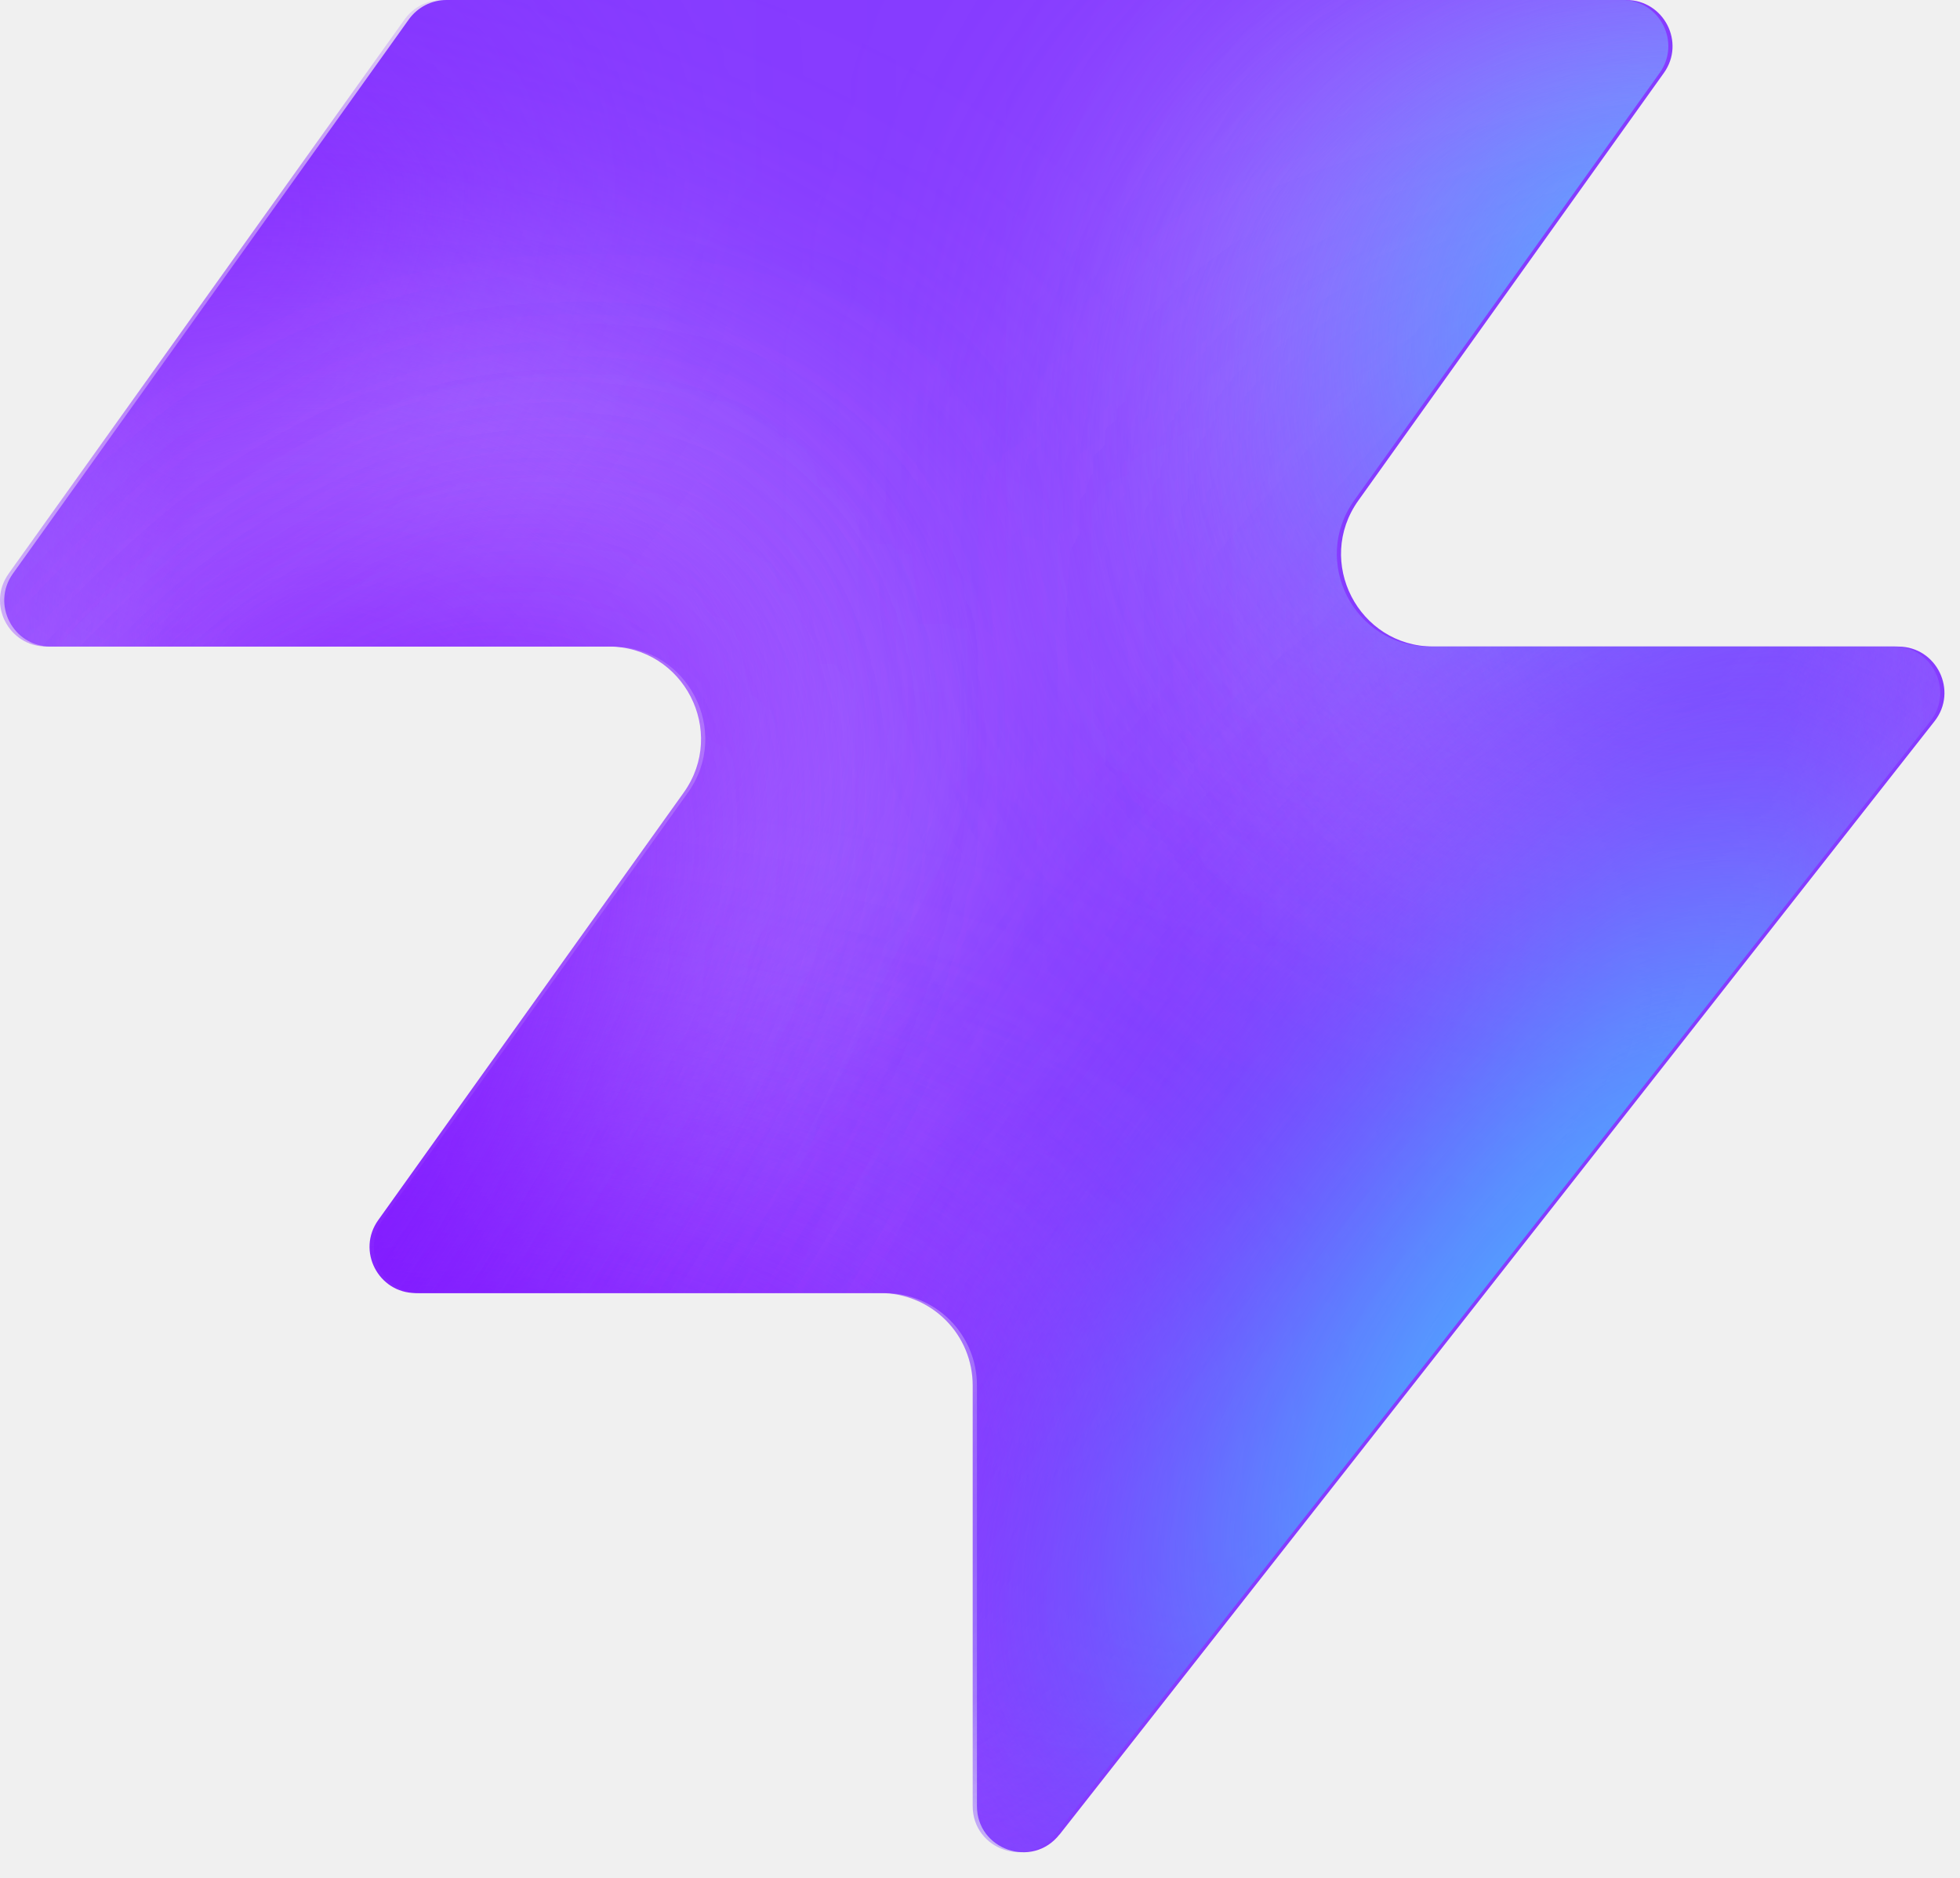
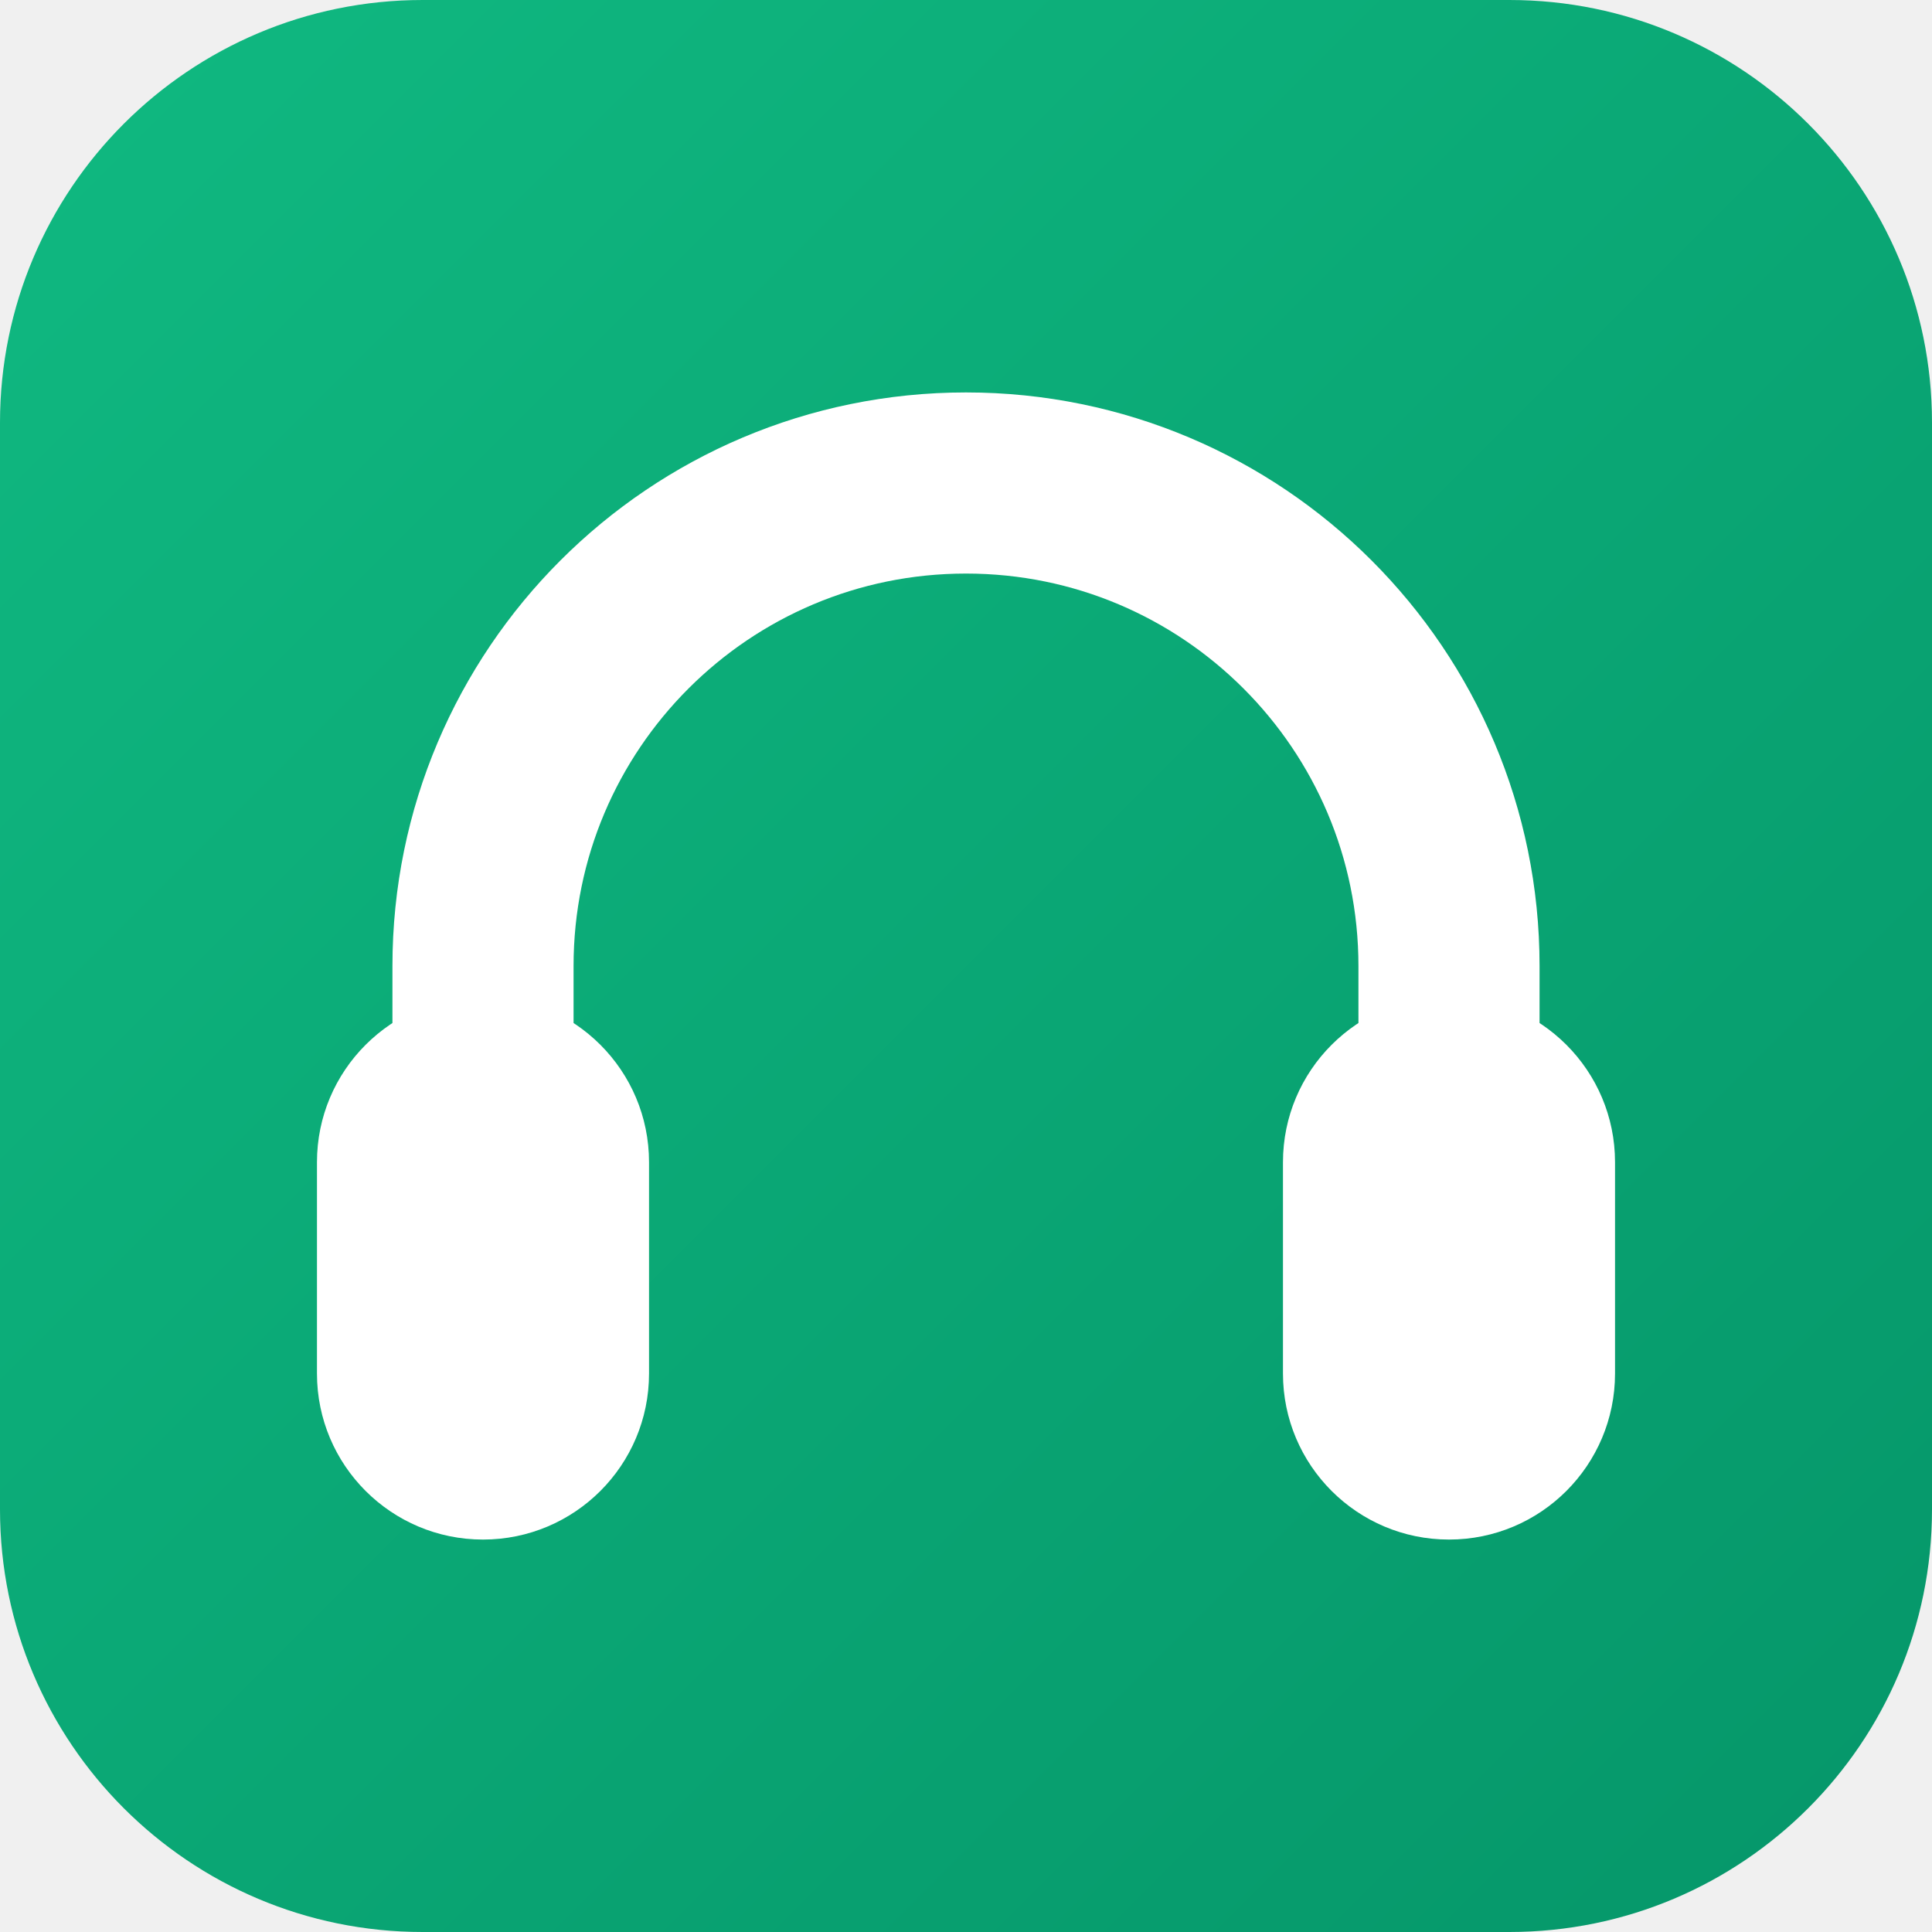
- <svg xmlns="http://www.w3.org/2000/svg" width="48" height="46" fill="none" viewBox="0 0 48 46">
-   <path fill="#863bff" d="M25.946 44.938c-.664.845-2.021.375-2.021-.698V33.937a2.26 2.26 0 0 0-2.262-2.262H10.287c-.92 0-1.456-1.04-.92-1.788l7.48-10.471c1.07-1.497 0-3.578-1.842-3.578H1.237c-.92 0-1.456-1.04-.92-1.788L10.013.474c.214-.297.556-.474.92-.474h28.894c.92 0 1.456 1.04.92 1.788l-7.48 10.471c-1.07 1.498 0 3.579 1.842 3.579h11.377c.943 0 1.473 1.088.89 1.83L25.947 44.94z" style="fill:#863bff;fill:color(display-p3 .525 .23 1);fill-opacity:1" />
-   <mask id="a" width="48" height="46" x="0" y="0" maskUnits="userSpaceOnUse" style="mask-type:alpha">
-     <path fill="#000" d="M25.842 44.938c-.664.844-2.021.375-2.021-.698V33.937a2.26 2.26 0 0 0-2.262-2.262H10.183c-.92 0-1.456-1.04-.92-1.788l7.48-10.471c1.07-1.498 0-3.579-1.842-3.579H1.133c-.92 0-1.456-1.04-.92-1.787L9.91.473c.214-.297.556-.474.92-.474h28.894c.92 0 1.456 1.04.92 1.788l-7.48 10.471c-1.07 1.498 0 3.578 1.842 3.578h11.377c.943 0 1.473 1.088.89 1.832L25.843 44.94z" style="fill:#000;fill-opacity:1" />
-   </mask>
-   <g mask="url(#a)">
-     <g filter="url(#b)">
-       <ellipse cx="5.508" cy="14.704" fill="#ede6ff" rx="5.508" ry="14.704" style="fill:#ede6ff;fill:color(display-p3 .927 .903 1);fill-opacity:1" transform="matrix(.00324 1 1 -.00324 -4.47 31.516)" />
-     </g>
-     <g filter="url(#c)">
-       <ellipse cx="10.399" cy="29.851" fill="#ede6ff" rx="10.399" ry="29.851" style="fill:#ede6ff;fill:color(display-p3 .927 .903 1);fill-opacity:1" transform="matrix(.00324 1 1 -.00324 -39.328 7.883)" />
-     </g>
-     <g filter="url(#d)">
-       <ellipse cx="5.508" cy="30.487" fill="#7e14ff" rx="5.508" ry="30.487" style="fill:#7e14ff;fill:color(display-p3 .492 .077 1);fill-opacity:1" transform="rotate(89.814 -25.913 -14.639)scale(1 -1)" />
-     </g>
-     <g filter="url(#e)">
-       <ellipse cx="5.508" cy="30.599" fill="#7e14ff" rx="5.508" ry="30.599" style="fill:#7e14ff;fill:color(display-p3 .492 .077 1);fill-opacity:1" transform="rotate(89.814 -32.644 -3.334)scale(1 -1)" />
-     </g>
-     <g filter="url(#f)">
-       <ellipse cx="5.508" cy="30.599" fill="#7e14ff" rx="5.508" ry="30.599" style="fill:#7e14ff;fill:color(display-p3 .492 .077 1);fill-opacity:1" transform="matrix(.00324 1 1 -.00324 -34.34 30.47)" />
-     </g>
-     <g filter="url(#g)">
-       <ellipse cx="14.072" cy="22.078" fill="#ede6ff" rx="14.072" ry="22.078" style="fill:#ede6ff;fill:color(display-p3 .927 .903 1);fill-opacity:1" transform="rotate(93.35 24.506 48.493)scale(-1 1)" />
-     </g>
-     <g filter="url(#h)">
-       <ellipse cx="3.47" cy="21.501" fill="#7e14ff" rx="3.47" ry="21.501" style="fill:#7e14ff;fill:color(display-p3 .492 .077 1);fill-opacity:1" transform="rotate(89.009 28.708 47.59)scale(-1 1)" />
-     </g>
-     <g filter="url(#i)">
-       <ellipse cx="3.47" cy="21.501" fill="#7e14ff" rx="3.47" ry="21.501" style="fill:#7e14ff;fill:color(display-p3 .492 .077 1);fill-opacity:1" transform="rotate(89.009 28.708 47.59)scale(-1 1)" />
-     </g>
-     <g filter="url(#j)">
-       <ellipse cx=".387" cy="8.972" fill="#7e14ff" rx="4.407" ry="29.108" style="fill:#7e14ff;fill:color(display-p3 .492 .077 1);fill-opacity:1" transform="rotate(39.51 .387 8.972)" />
-     </g>
-     <g filter="url(#k)">
-       <ellipse cx="47.523" cy="-6.092" fill="#7e14ff" rx="4.407" ry="29.108" style="fill:#7e14ff;fill:color(display-p3 .492 .077 1);fill-opacity:1" transform="rotate(37.892 47.523 -6.092)" />
-     </g>
-     <g filter="url(#l)">
-       <ellipse cx="41.412" cy="6.333" fill="#47bfff" rx="5.971" ry="9.665" style="fill:#47bfff;fill:color(display-p3 .28 .748 1);fill-opacity:1" transform="rotate(37.892 41.412 6.333)" />
-     </g>
-     <g filter="url(#m)">
-       <ellipse cx="-1.879" cy="38.332" fill="#7e14ff" rx="4.407" ry="29.108" style="fill:#7e14ff;fill:color(display-p3 .492 .077 1);fill-opacity:1" transform="rotate(37.892 -1.88 38.332)" />
-     </g>
-     <g filter="url(#n)">
-       <ellipse cx="-1.879" cy="38.332" fill="#7e14ff" rx="4.407" ry="29.108" style="fill:#7e14ff;fill:color(display-p3 .492 .077 1);fill-opacity:1" transform="rotate(37.892 -1.88 38.332)" />
-     </g>
-     <g filter="url(#o)">
-       <ellipse cx="35.651" cy="29.907" fill="#7e14ff" rx="4.407" ry="29.108" style="fill:#7e14ff;fill:color(display-p3 .492 .077 1);fill-opacity:1" transform="rotate(37.892 35.651 29.907)" />
-     </g>
-     <g filter="url(#p)">
-       <ellipse cx="38.418" cy="32.4" fill="#47bfff" rx="5.971" ry="15.297" style="fill:#47bfff;fill:color(display-p3 .28 .748 1);fill-opacity:1" transform="rotate(37.892 38.418 32.4)" />
-     </g>
-   </g>
+ <svg xmlns="http://www.w3.org/2000/svg" viewBox="0 0 32 32" width="32" height="32">
  <defs>
-     <filter id="b" width="60.045" height="41.654" x="-19.77" y="16.149" color-interpolation-filters="sRGB" filterUnits="userSpaceOnUse">
-       <feFlood flood-opacity="0" result="BackgroundImageFix" />
-       <feBlend in="SourceGraphic" in2="BackgroundImageFix" result="shape" />
-       <feGaussianBlur result="effect1_foregroundBlur_2002_17158" stdDeviation="7.659" />
-     </filter>
-     <filter id="c" width="90.34" height="51.437" x="-54.613" y="-7.533" color-interpolation-filters="sRGB" filterUnits="userSpaceOnUse">
-       <feFlood flood-opacity="0" result="BackgroundImageFix" />
-       <feBlend in="SourceGraphic" in2="BackgroundImageFix" result="shape" />
-       <feGaussianBlur result="effect1_foregroundBlur_2002_17158" stdDeviation="7.659" />
-     </filter>
-     <filter id="d" width="79.355" height="29.4" x="-49.64" y="2.03" color-interpolation-filters="sRGB" filterUnits="userSpaceOnUse">
-       <feFlood flood-opacity="0" result="BackgroundImageFix" />
-       <feBlend in="SourceGraphic" in2="BackgroundImageFix" result="shape" />
-       <feGaussianBlur result="effect1_foregroundBlur_2002_17158" stdDeviation="4.596" />
-     </filter>
-     <filter id="e" width="79.579" height="29.4" x="-45.045" y="20.029" color-interpolation-filters="sRGB" filterUnits="userSpaceOnUse">
-       <feFlood flood-opacity="0" result="BackgroundImageFix" />
-       <feBlend in="SourceGraphic" in2="BackgroundImageFix" result="shape" />
-       <feGaussianBlur result="effect1_foregroundBlur_2002_17158" stdDeviation="4.596" />
-     </filter>
-     <filter id="f" width="79.579" height="29.4" x="-43.513" y="21.178" color-interpolation-filters="sRGB" filterUnits="userSpaceOnUse">
-       <feFlood flood-opacity="0" result="BackgroundImageFix" />
-       <feBlend in="SourceGraphic" in2="BackgroundImageFix" result="shape" />
-       <feGaussianBlur result="effect1_foregroundBlur_2002_17158" stdDeviation="4.596" />
-     </filter>
-     <filter id="g" width="74.749" height="58.852" x="15.756" y="-17.901" color-interpolation-filters="sRGB" filterUnits="userSpaceOnUse">
-       <feFlood flood-opacity="0" result="BackgroundImageFix" />
-       <feBlend in="SourceGraphic" in2="BackgroundImageFix" result="shape" />
-       <feGaussianBlur result="effect1_foregroundBlur_2002_17158" stdDeviation="7.659" />
-     </filter>
-     <filter id="h" width="61.377" height="25.362" x="23.548" y="2.284" color-interpolation-filters="sRGB" filterUnits="userSpaceOnUse">
-       <feFlood flood-opacity="0" result="BackgroundImageFix" />
-       <feBlend in="SourceGraphic" in2="BackgroundImageFix" result="shape" />
-       <feGaussianBlur result="effect1_foregroundBlur_2002_17158" stdDeviation="4.596" />
-     </filter>
-     <filter id="i" width="61.377" height="25.362" x="23.548" y="2.284" color-interpolation-filters="sRGB" filterUnits="userSpaceOnUse">
-       <feFlood flood-opacity="0" result="BackgroundImageFix" />
-       <feBlend in="SourceGraphic" in2="BackgroundImageFix" result="shape" />
-       <feGaussianBlur result="effect1_foregroundBlur_2002_17158" stdDeviation="4.596" />
-     </filter>
-     <filter id="j" width="56.045" height="63.649" x="-27.636" y="-22.853" color-interpolation-filters="sRGB" filterUnits="userSpaceOnUse">
-       <feFlood flood-opacity="0" result="BackgroundImageFix" />
-       <feBlend in="SourceGraphic" in2="BackgroundImageFix" result="shape" />
-       <feGaussianBlur result="effect1_foregroundBlur_2002_17158" stdDeviation="4.596" />
-     </filter>
-     <filter id="k" width="54.814" height="64.646" x="20.116" y="-38.415" color-interpolation-filters="sRGB" filterUnits="userSpaceOnUse">
-       <feFlood flood-opacity="0" result="BackgroundImageFix" />
-       <feBlend in="SourceGraphic" in2="BackgroundImageFix" result="shape" />
-       <feGaussianBlur result="effect1_foregroundBlur_2002_17158" stdDeviation="4.596" />
-     </filter>
-     <filter id="l" width="33.541" height="35.313" x="24.641" y="-11.323" color-interpolation-filters="sRGB" filterUnits="userSpaceOnUse">
-       <feFlood flood-opacity="0" result="BackgroundImageFix" />
-       <feBlend in="SourceGraphic" in2="BackgroundImageFix" result="shape" />
-       <feGaussianBlur result="effect1_foregroundBlur_2002_17158" stdDeviation="4.596" />
-     </filter>
-     <filter id="m" width="54.814" height="64.646" x="-29.286" y="6.009" color-interpolation-filters="sRGB" filterUnits="userSpaceOnUse">
-       <feFlood flood-opacity="0" result="BackgroundImageFix" />
-       <feBlend in="SourceGraphic" in2="BackgroundImageFix" result="shape" />
-       <feGaussianBlur result="effect1_foregroundBlur_2002_17158" stdDeviation="4.596" />
-     </filter>
-     <filter id="n" width="54.814" height="64.646" x="-29.286" y="6.009" color-interpolation-filters="sRGB" filterUnits="userSpaceOnUse">
-       <feFlood flood-opacity="0" result="BackgroundImageFix" />
-       <feBlend in="SourceGraphic" in2="BackgroundImageFix" result="shape" />
-       <feGaussianBlur result="effect1_foregroundBlur_2002_17158" stdDeviation="4.596" />
-     </filter>
-     <filter id="o" width="54.814" height="64.646" x="8.244" y="-2.416" color-interpolation-filters="sRGB" filterUnits="userSpaceOnUse">
-       <feFlood flood-opacity="0" result="BackgroundImageFix" />
-       <feBlend in="SourceGraphic" in2="BackgroundImageFix" result="shape" />
-       <feGaussianBlur result="effect1_foregroundBlur_2002_17158" stdDeviation="4.596" />
-     </filter>
-     <filter id="p" width="39.409" height="43.623" x="18.713" y="10.588" color-interpolation-filters="sRGB" filterUnits="userSpaceOnUse">
-       <feFlood flood-opacity="0" result="BackgroundImageFix" />
-       <feBlend in="SourceGraphic" in2="BackgroundImageFix" result="shape" />
-       <feGaussianBlur result="effect1_foregroundBlur_2002_17158" stdDeviation="4.596" />
-     </filter>
+     <linearGradient id="bg" x1="0" y1="0" x2="32" y2="32" gradientUnits="userSpaceOnUse">
+       <stop offset="0" stop-color="#10B981" />
+       <stop offset="1" stop-color="#059669" />
+     </linearGradient>
  </defs>
+   <rect width="32" height="32" rx="7" fill="url(#bg)" />
+   <path d="M8 17.5V16a8 8 0 0 1 16 0v1.5" fill="none" stroke="#fff" stroke-width="3" stroke-linecap="round" />
+   <rect x="5.25" y="16.5" width="5.5" height="9" rx="2.75" fill="#fff" />
+   <rect x="21.25" y="16.5" width="5.5" height="9" rx="2.75" fill="#fff" />
</svg>
